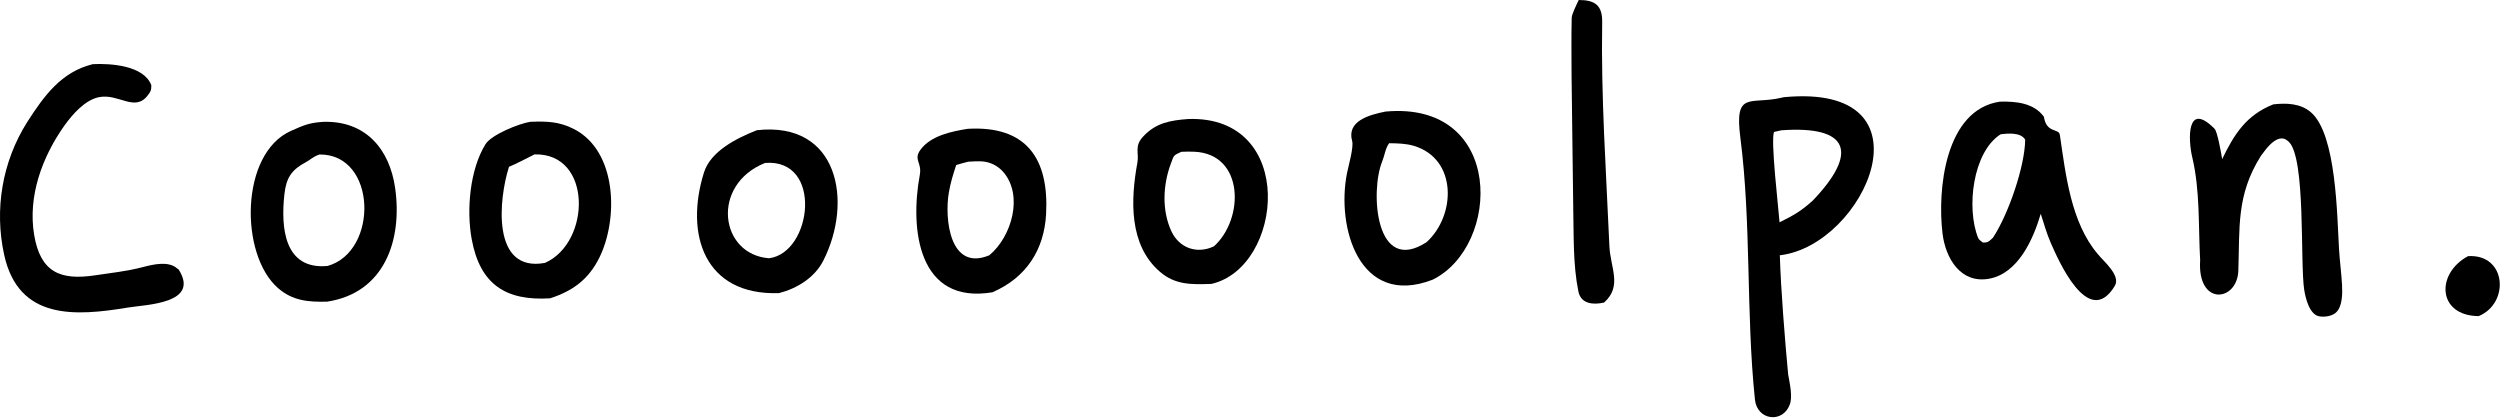
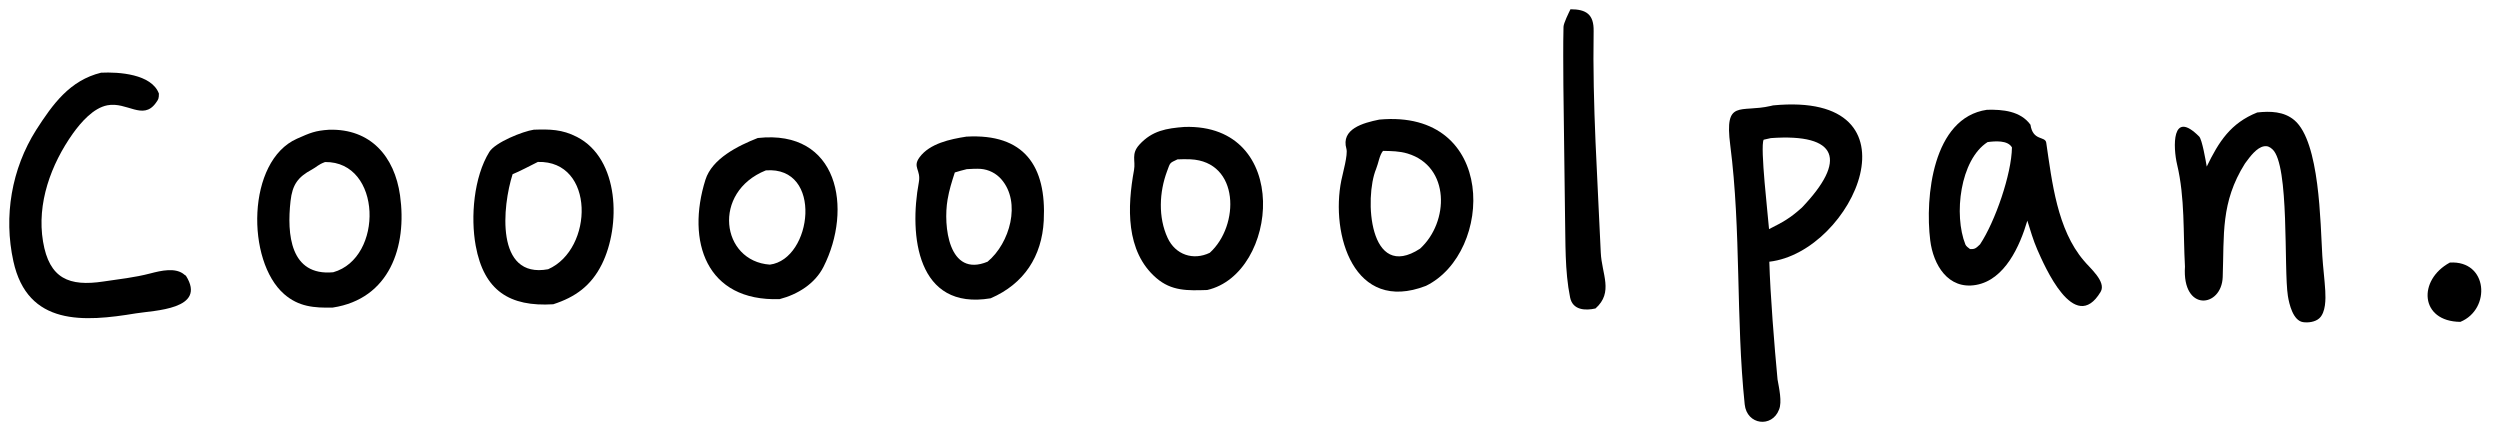
- <svg xmlns="http://www.w3.org/2000/svg" width="1068" height="179" viewBox="0 0 1068 179" fill="none">
+ <svg xmlns="http://www.w3.org/2000/svg" width="1080" height="188" viewBox="-4 -4 1080 188" fill="none">
  <path fill-rule="evenodd" clip-rule="evenodd" d="M761.962 41.528C827.883 35.183 796.802 104.842 760.346 109.061C760.744 123.193 762.543 145.665 763.897 159.925C764.533 163.563 765.936 169.649 764.546 172.937C761.534 180.909 750.641 179.623 749.71 170.702C745.853 133.725 748.222 95.664 743.471 58.741C740.869 38.545 747.775 44.821 760.921 41.775L761.962 41.528ZM774.411 85.69C793.962 65.236 790.178 53.579 761.008 55.659L757.904 56.354C756.27 59.245 759.845 89.706 760.225 94.972C766.305 91.929 769.348 90.251 774.411 85.69Z" fill="black" />
  <path fill-rule="evenodd" clip-rule="evenodd" d="M138.113 52.05C156.145 51.498 166.454 63.676 168.814 80.374C171.943 102.509 164.312 125.116 139.75 128.869C131.619 129.071 124.992 128.489 118.766 123.071C102.336 108.779 102.5 65.561 124.313 55.909C130.015 53.387 132.111 52.45 138.113 52.05ZM136.439 65.998C133.405 67.106 132.879 68.091 130.747 69.235C124.689 72.483 122.309 75.767 121.515 82.835C119.907 97.126 121.328 115.337 139.943 113.616C161.813 107.469 161.051 65.703 136.439 65.998Z" fill="black" />
  <path fill-rule="evenodd" clip-rule="evenodd" d="M226.625 52.026C233.487 51.805 238.811 51.838 245.259 55.16C263.72 64.675 264.207 93.692 255.99 110.181C251.394 119.402 244.595 124.35 234.996 127.442C216.208 128.599 205.079 121.656 201.504 102.148C199.236 89.767 200.674 72.494 207.398 61.617C209.94 57.507 221.878 52.712 226.625 52.026ZM228.349 65.957C225.279 67.475 220.446 70.055 217.442 71.259C213.085 84.87 209.783 116.538 232.793 112.313C252.484 103.667 253.147 65.266 228.349 65.957Z" fill="black" />
  <path fill-rule="evenodd" clip-rule="evenodd" d="M854.378 43.425C861.205 43.255 868.828 43.947 873.163 49.881C874.222 57.078 879.536 54.678 879.977 57.648C882.475 74.592 884.692 95.112 896.21 108.583C898.555 111.553 906.111 117.682 903.46 122.097C892.102 141.01 879.108 110.586 876.12 103.838C874.399 99.925 873.101 95.437 871.809 91.322C868.613 102.209 862.111 116.91 849.638 119.09C837.552 121.208 831.159 110.359 829.861 99.852C827.565 81.28 830.859 46.832 854.378 43.425ZM865.162 59.692C863.38 56.502 857.838 56.944 854.624 57.384C842.733 65.04 839.947 88.873 845.053 101.634C845.353 102.369 846.401 103.122 847.05 103.594C849.26 103.741 849.744 103.085 851.385 101.555C857.912 91.715 865.015 71.184 865.162 59.692Z" fill="black" />
  <path fill-rule="evenodd" clip-rule="evenodd" d="M591.859 47.665C642.889 42.994 641.352 105.137 611.998 119.496C580.752 131.57 570.778 97.109 575.45 73.934C576.105 70.681 578.364 62.797 577.648 60.282C575.23 51.749 584.738 49.1 591.859 47.665ZM593.463 61.184C591.914 63.017 591.467 66.584 590.487 68.949C585.313 81.454 587.377 117.842 609.468 103.423C622.039 91.936 622.565 67.906 604.055 62.324C600.572 61.273 597.057 61.25 593.463 61.184Z" fill="black" />
  <path fill-rule="evenodd" clip-rule="evenodd" d="M323.348 55.621C358.304 51.748 364.469 86.191 351.736 111.308C348.056 118.57 340.611 123.2 332.804 125.22C300.917 126.31 292.459 100.109 300.734 73.693C303.608 64.518 314.808 58.986 323.348 55.621ZM328.583 110.322C346.931 107.958 351.722 67.691 326.849 69.604C303.424 78.991 307.508 108.846 328.583 110.322Z" fill="black" />
  <path fill-rule="evenodd" clip-rule="evenodd" d="M507.691 50.835C554.252 49.364 548.343 114.259 517.513 121.283C509.065 121.558 502.13 121.803 495.507 116.09C482.171 104.585 483.007 85.181 485.897 69.459C486.65 65.365 484.528 62.521 488.218 58.481C493.741 52.432 499.901 51.431 507.691 50.835ZM510.267 64.82C508.402 64.745 506.533 64.755 504.668 64.849C501.155 66.494 501.598 66.15 500.183 69.929C496.787 79.003 496.293 89.89 500.414 98.781C503.779 106.036 511.441 108.669 518.628 105.204C531.584 93.478 531.596 65.807 510.267 64.82Z" fill="black" />
  <path fill-rule="evenodd" clip-rule="evenodd" d="M413.472 55.025C438.414 53.613 448.134 67.658 446.902 91.334C446.103 106.697 438.411 118.625 423.956 124.864C392.037 130.21 388.682 97.641 392.938 74.732C393.947 69.303 390.053 68.281 393.257 63.93C397.641 57.975 406.512 56.111 413.472 55.025ZM419.617 68.951C418.051 68.834 415.22 68.966 413.66 69.07C412.208 69.462 409.823 70.032 408.48 70.502C407.153 74.586 406.063 78.035 405.342 82.266C403.442 93.422 405.7 116.096 422.632 109.055C432.258 101.076 437.268 83.429 428.593 73.466C426.311 70.839 423.086 69.217 419.617 68.951Z" fill="black" />
  <path d="M971.132 44.584C976.723 43.966 982.668 44.096 987.181 47.932C998.184 57.281 998.38 92.449 999.243 106.569C999.556 111.615 1000.23 116.635 1000.52 121.681C1000.71 125.208 1000.76 130.97 997.902 133.535C996.176 135.09 993.151 135.501 990.916 135.164C986.593 134.509 984.934 127.381 984.37 123.879C982.515 112.264 985.16 67.177 977.653 60.455C976.539 59.454 975.529 58.937 973.986 59.215C970.894 59.771 968.034 63.643 966.283 66.017L965.787 66.695C955.28 83.442 956.872 97.329 956.211 115.68C955.739 128.949 938.607 130.939 939.905 111.186C939.09 96.57 939.942 81.514 936.513 67.096C934.786 59.859 934.002 42.879 946.046 54.989C947.308 56.259 948.893 65.468 949.31 67.961C954.545 57.138 959.664 49.175 971.132 44.584Z" fill="black" />
  <path d="M39.663 27.404C47.289 27.035 61.504 27.949 64.647 36.427C64.622 38.621 64.503 38.853 63.255 40.56C57.724 48.122 50.838 39.888 42.402 41.484C36.357 42.628 31.019 48.771 27.499 53.662C18.009 67.055 11.838 83.859 14.588 100.336C17.278 116.458 25.924 119.826 40.629 117.615C47.556 116.574 54.07 115.913 60.956 114.119C65.472 112.937 72.004 111.357 75.739 114.725C75.931 114.854 76.123 114.982 76.315 115.111C85.587 129.776 62.437 130.094 54.67 131.38C32.3 135.09 7.948 136.903 1.787 108.896C-2.5 89.406 0.98 68.968 11.641 52.11C18.806 40.985 26.13 30.729 39.663 27.404Z" fill="black" />
  <path d="M674.44 0C681.243 0.003 684.574 2.181 684.451 9.411C683.912 41.486 686.141 73.069 687.531 105.069C687.941 114.474 693.158 122.214 685.26 129.255C680.875 130.247 675.408 130.02 674.287 124.516C671.942 113.005 672.346 100.575 672.089 88.849L671.379 32.96C671.354 24.693 671.226 15.868 671.434 7.589C671.47 6.008 673.662 1.621 674.44 0Z" fill="black" />
  <path d="M1054.34 109.429C1070.83 108.412 1072.22 129.555 1058.88 135.047C1041.29 134.888 1040.45 116.923 1054.34 109.429Z" fill="black" />
</svg>
